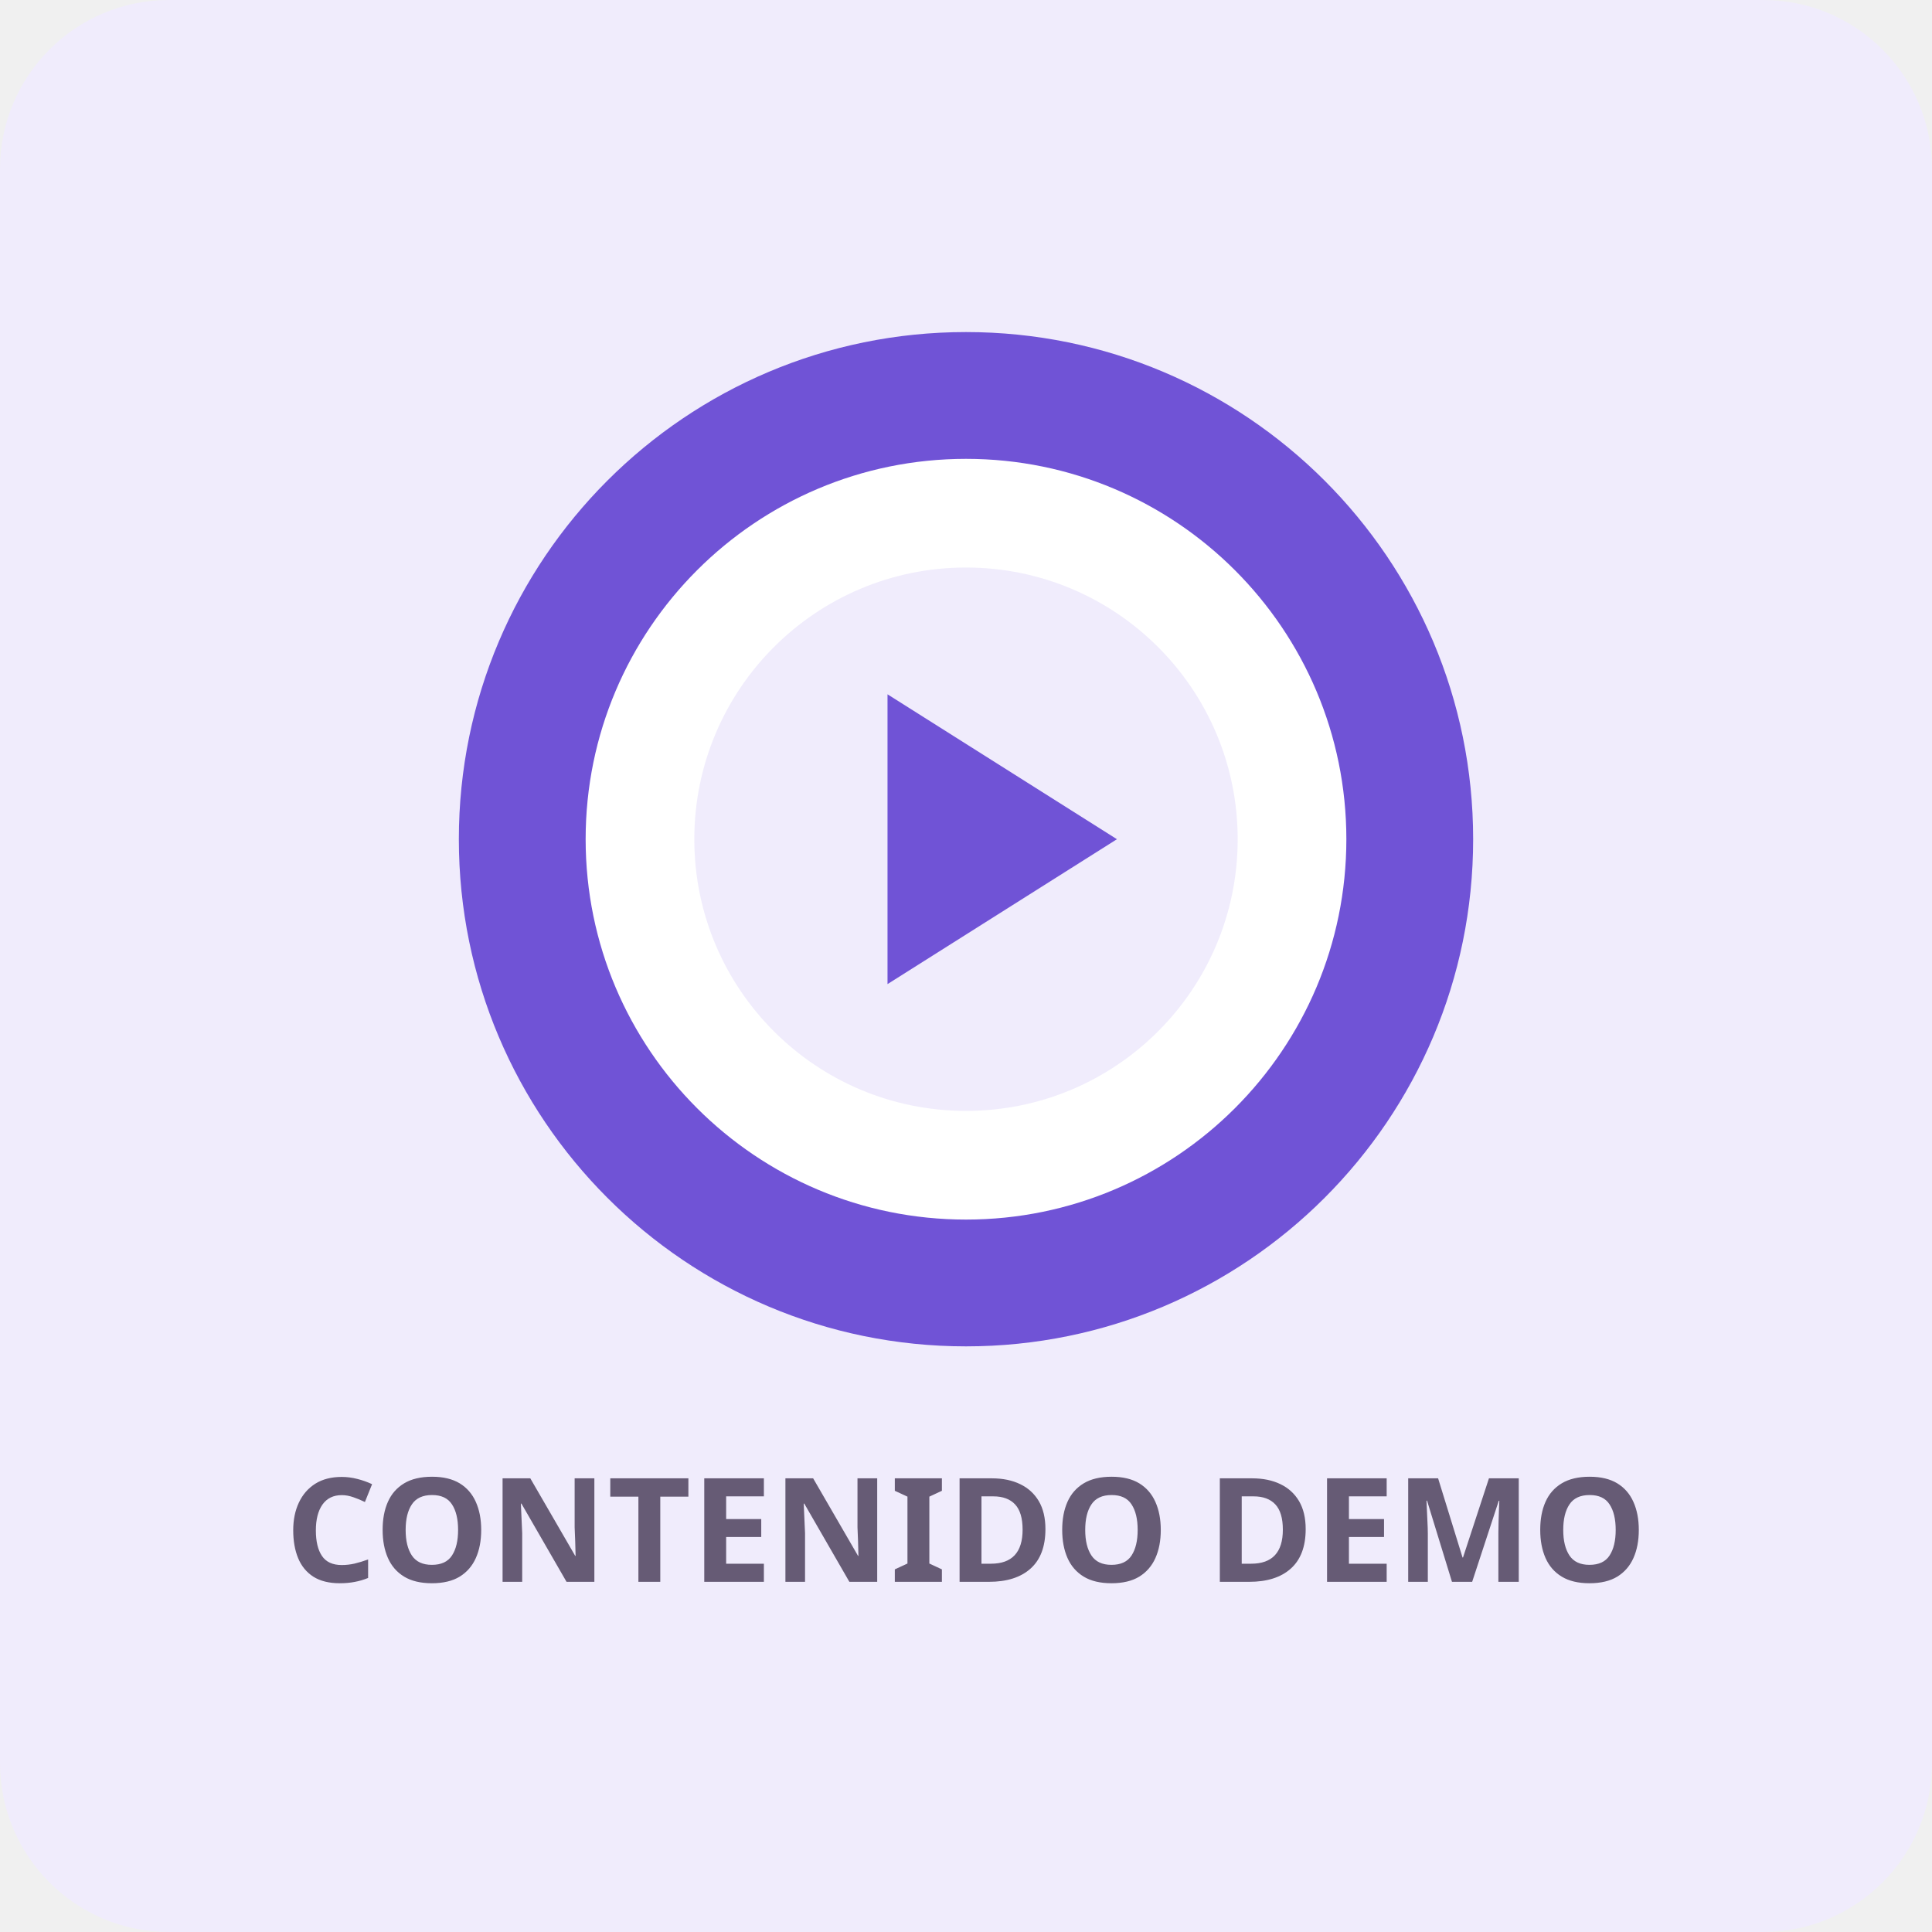
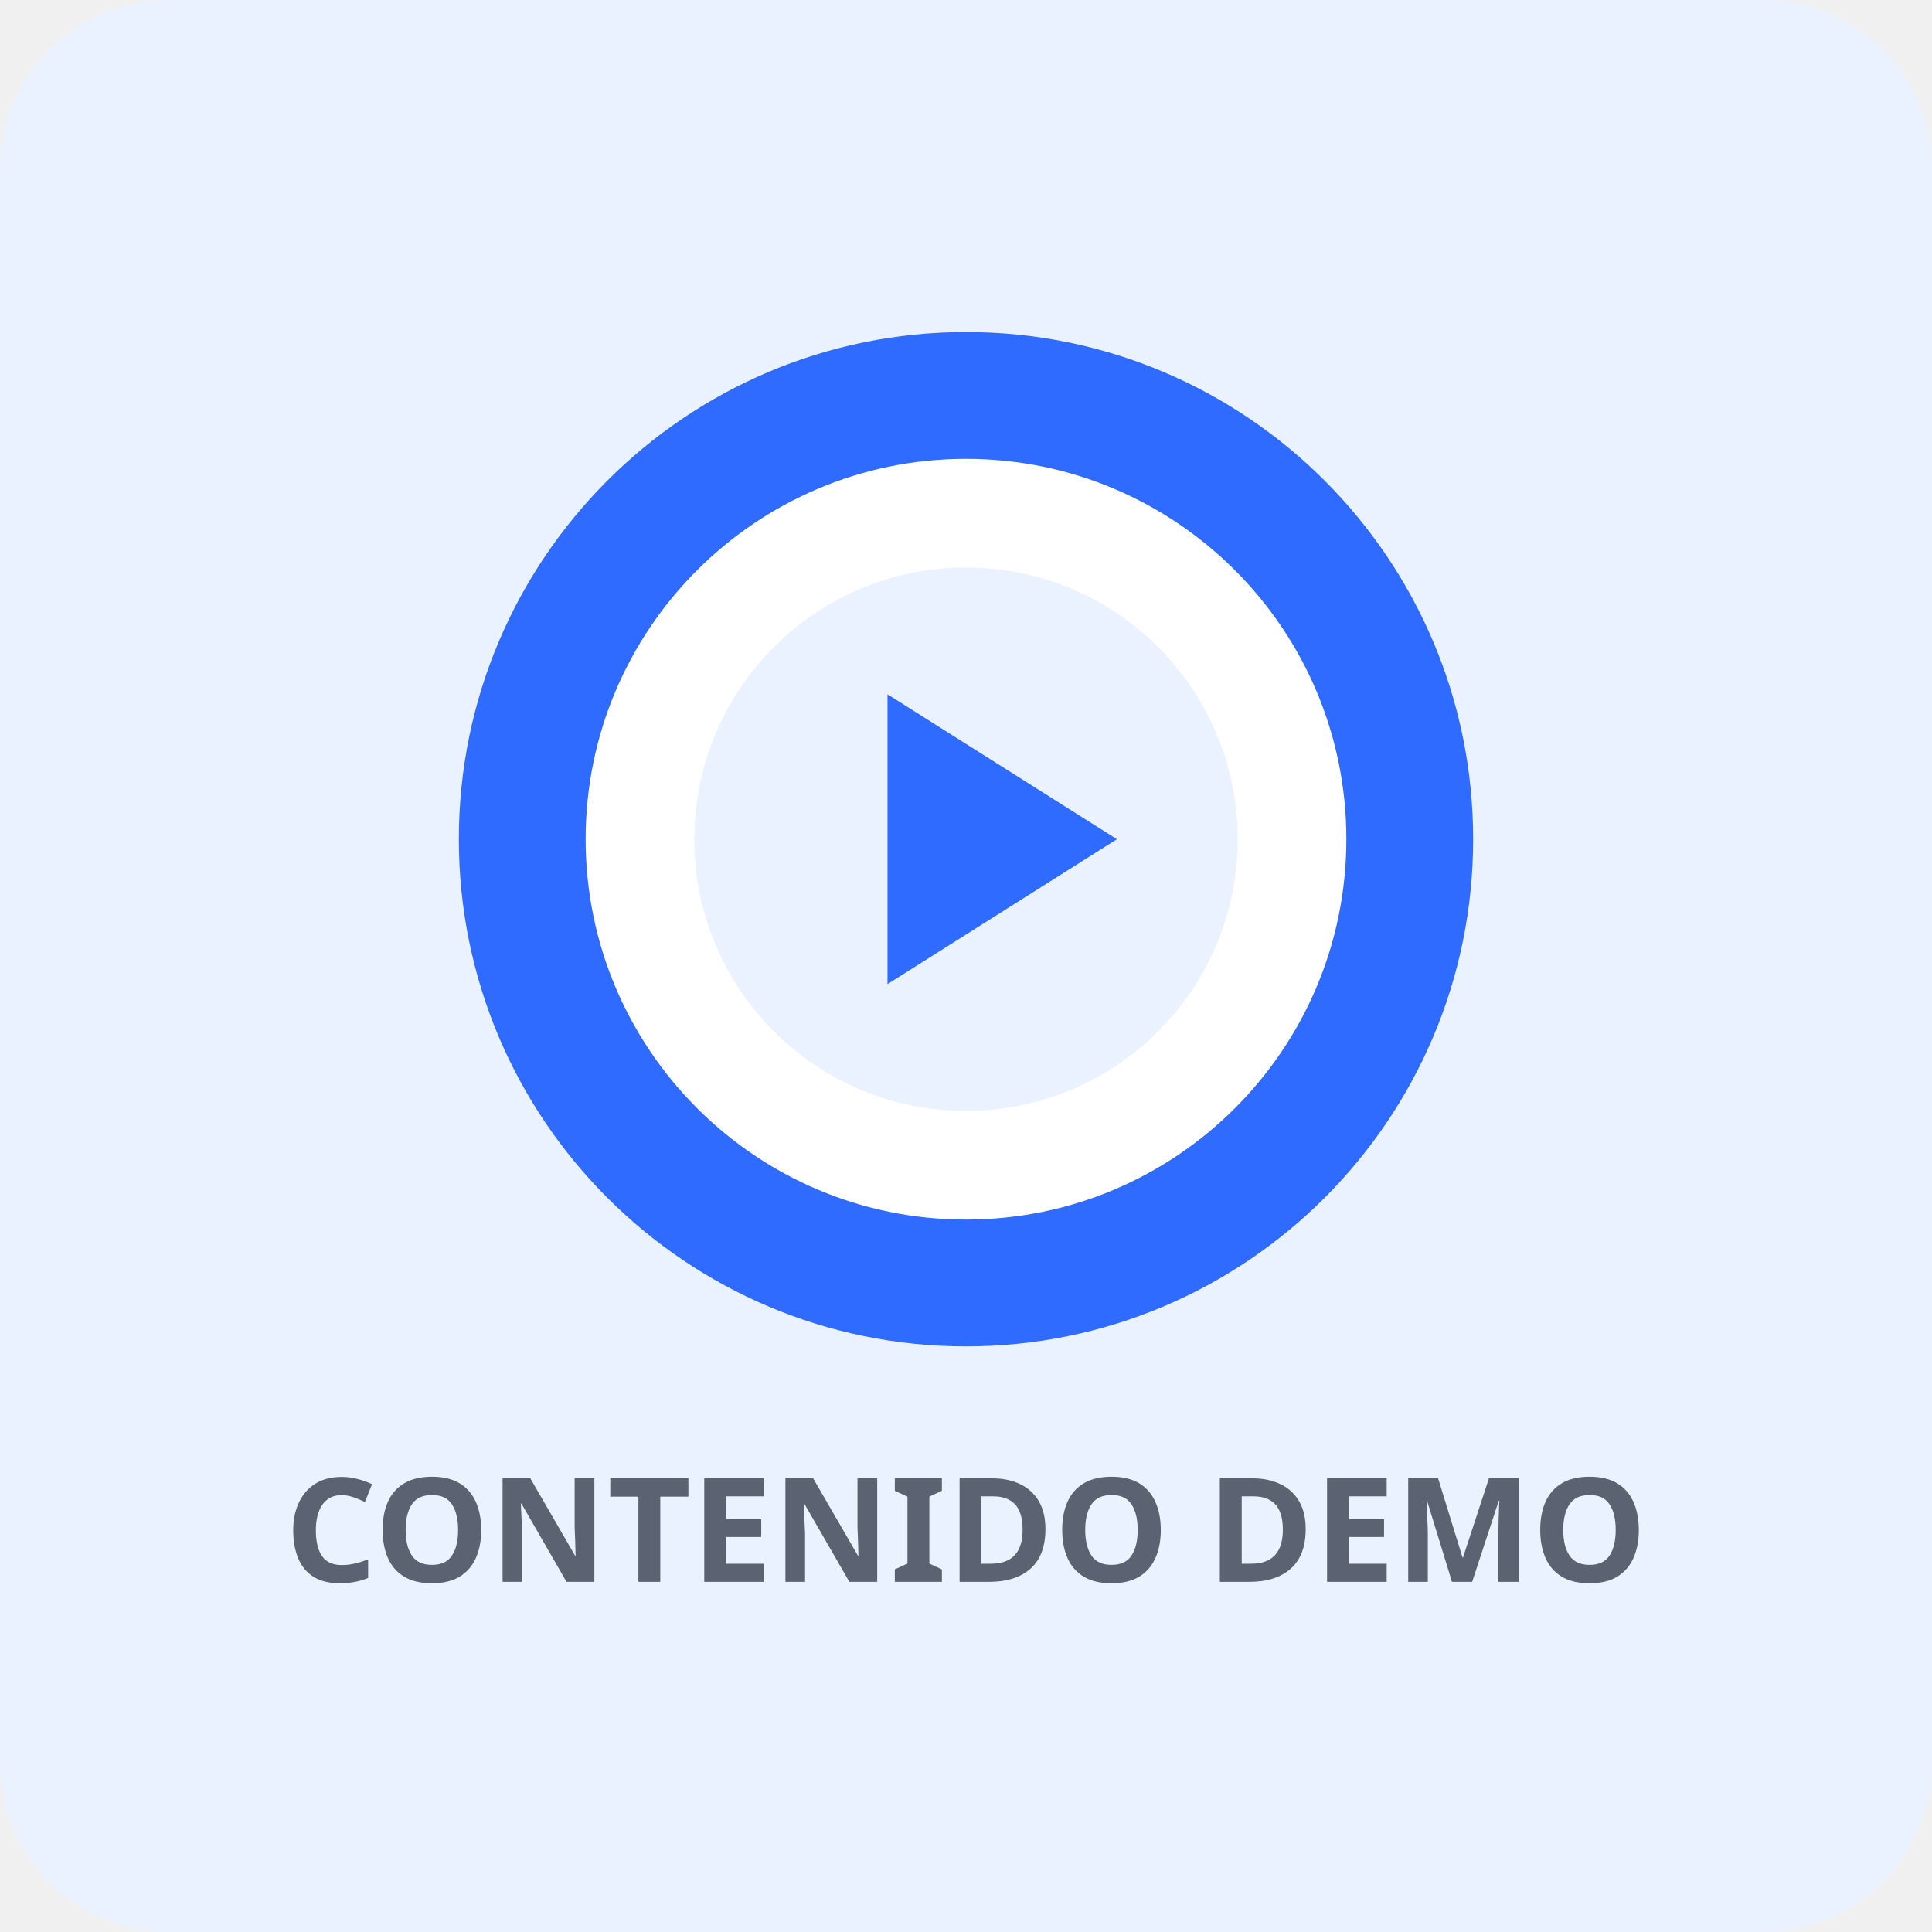
<svg xmlns="http://www.w3.org/2000/svg" viewBox="0 0 320 320">
-   <rect width="320" height="320" rx="28" fill="#f0ecfc" />
-   <circle cx="160" cy="139" r="84" fill="#7053d6" />
+   <rect width="320" height="320" rx="28" fill="#EAF1FF" />
+   <circle cx="160" cy="139" r="84" fill="#2F6BFF" />
  <circle cx="160" cy="139" r="63" fill="#ffffff" />
-   <circle cx="160" cy="139" r="45" fill="#f0ecfc" />
-   <path d="M147 115l38 24-38 24z" fill="#7053d6" />
-   <text x="160" y="262" text-anchor="middle" font-family="Segoe UI,sans-serif" font-size="24" font-weight="600" fill="#665b75">CONTENIDO DEMO</text>
+   <circle cx="160" cy="139" r="45" fill="#EAF1FF" />
+   <path d="M147 115l38 24-38 24z" fill="#2F6BFF" />
+   <text x="160" y="262" text-anchor="middle" font-family="Segoe UI,sans-serif" font-size="24" font-weight="600" fill="#5B6271">CONTENIDO DEMO</text>
</svg>
